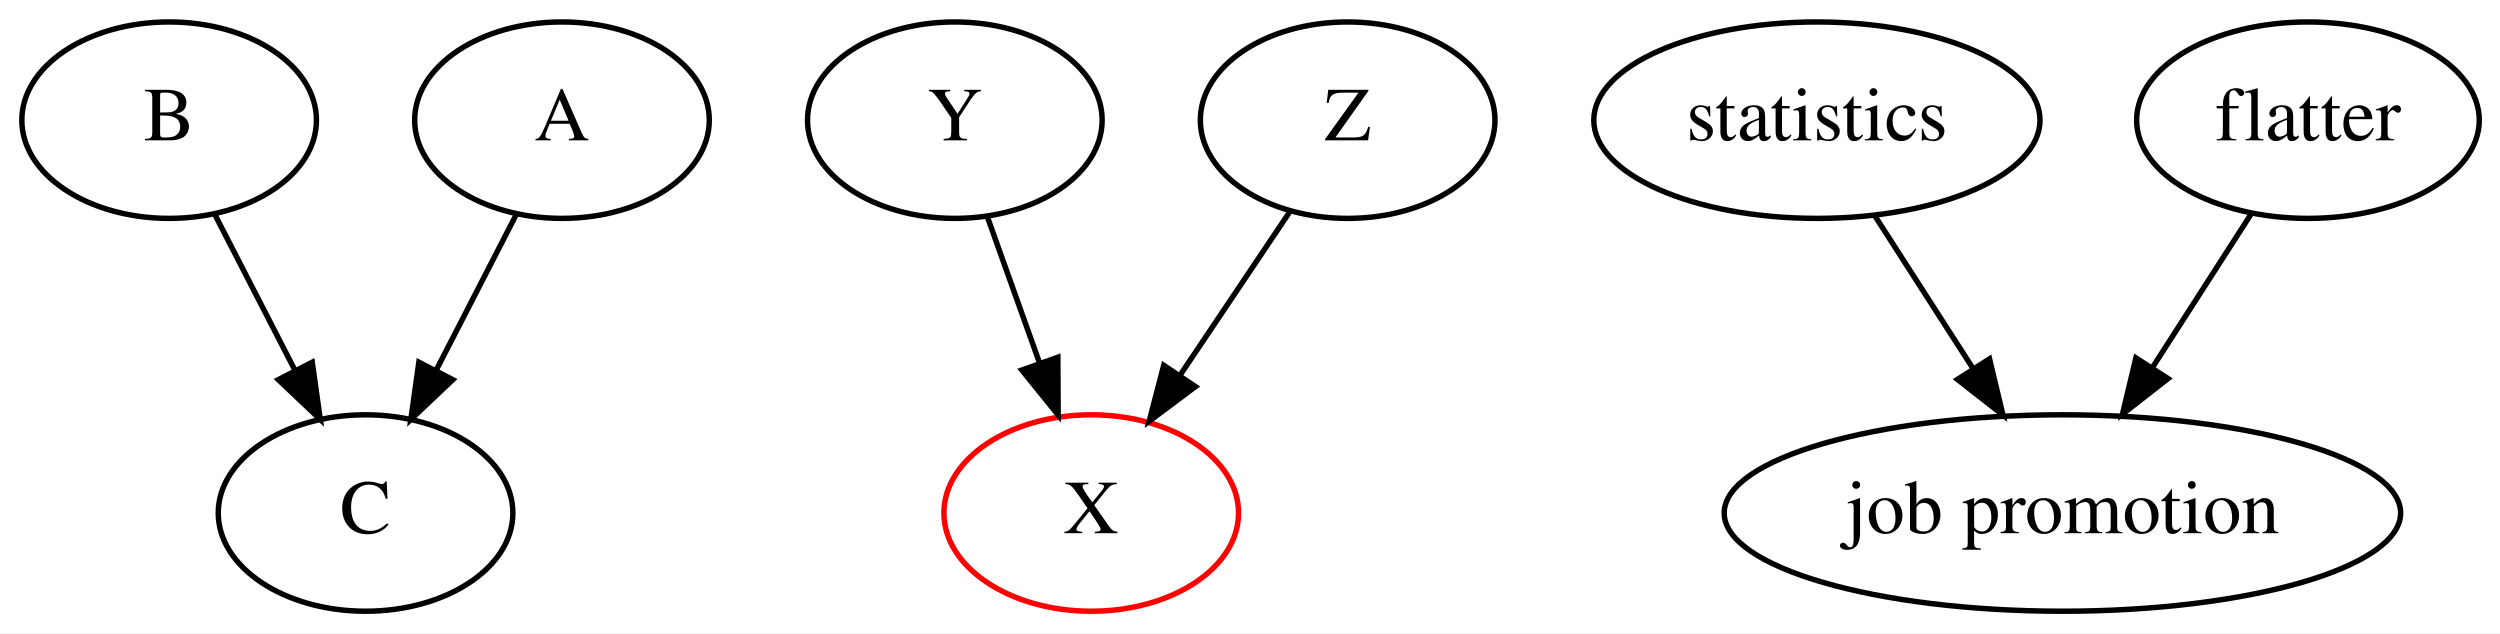
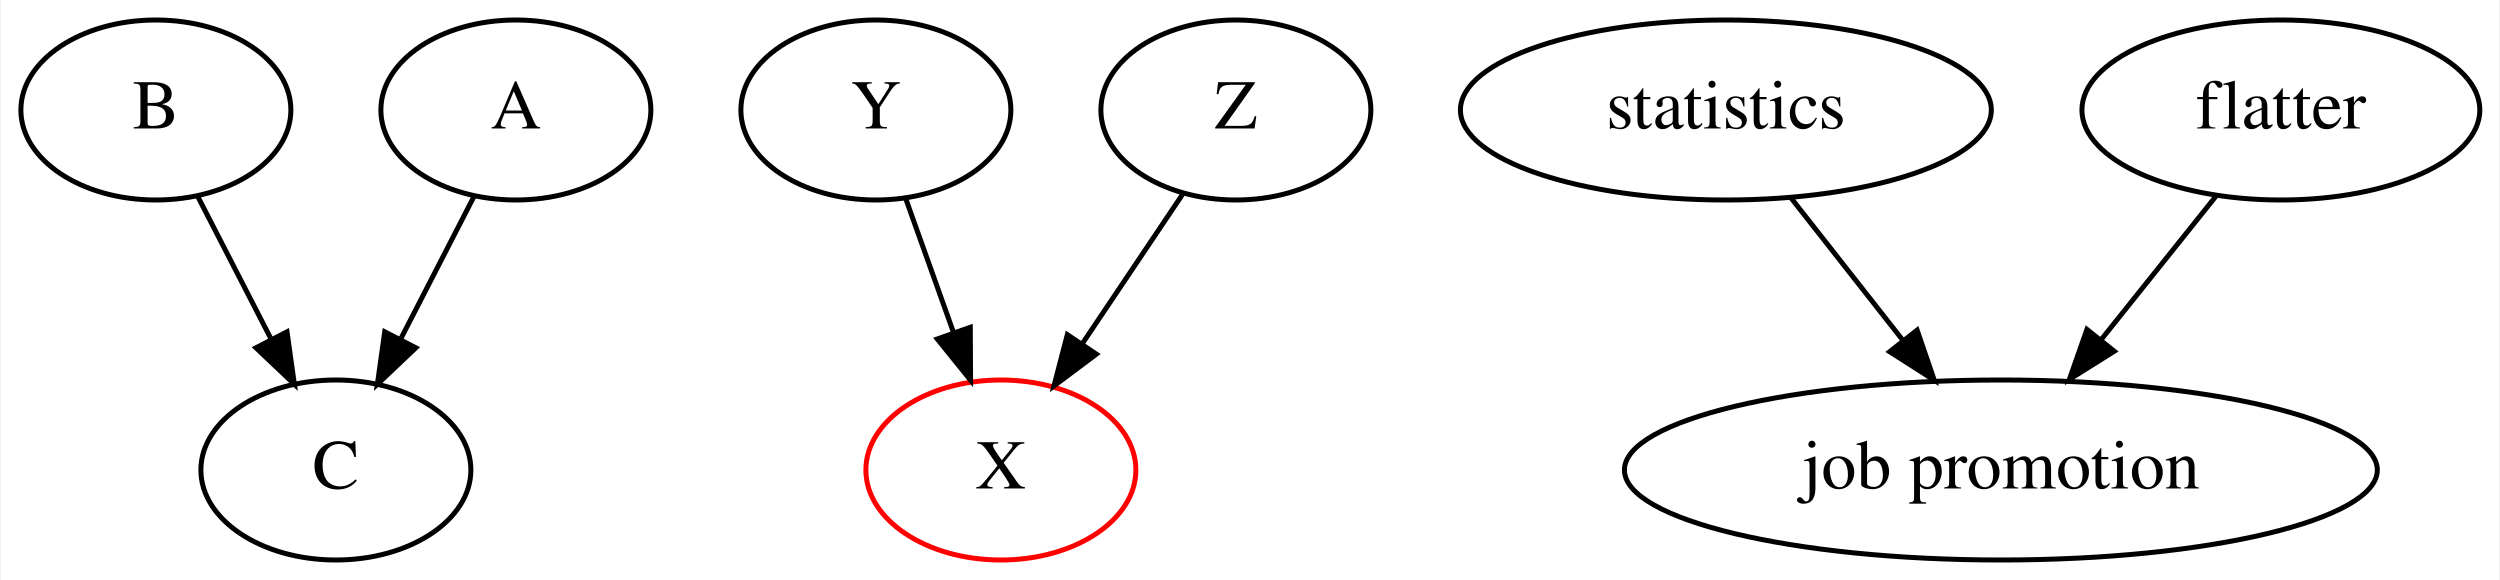
- <svg xmlns="http://www.w3.org/2000/svg" width="458pt" height="116pt" viewBox="0.00 0.00 458.20 116.00">
+ <svg xmlns="http://www.w3.org/2000/svg" width="500pt" height="116pt" viewBox="0.00 0.00 499.65 116.00">
  <g id="graph0" class="graph" transform="scale(1 1) rotate(0) translate(4 112)">
-     <polygon fill="white" stroke="transparent" points="-4,4 -4,-112 454.2,-112 454.2,4 -4,4" />
+     <polygon fill="white" stroke="transparent" points="-4,4 -4,-112 495.65,-112 495.65,4 -4,4" />
    <g id="node1" class="node">
      <ellipse fill="none" stroke="black" cx="27" cy="-90" rx="27" ry="18" />
      <text text-anchor="middle" x="27" y="-86.3" font-family="Times,serif" font-size="14.00">B</text>
    </g>
    <g id="node2" class="node">
      <ellipse fill="none" stroke="black" cx="63" cy="-18" rx="27" ry="18" />
      <text text-anchor="middle" x="63" y="-14.3" font-family="Times,serif" font-size="14.00">C</text>
    </g>
    <g id="edge1" class="edge">
      <path fill="none" stroke="black" d="M35.35,-72.76C39.71,-64.28 45.15,-53.71 50.04,-44.2" />
      <polygon fill="black" stroke="black" points="53.23,-45.64 54.7,-35.15 47.01,-42.44 53.23,-45.64" />
    </g>
    <g id="node3" class="node">
      <ellipse fill="none" stroke="black" cx="99" cy="-90" rx="27" ry="18" />
      <text text-anchor="middle" x="99" y="-86.3" font-family="Times,serif" font-size="14.00">A</text>
    </g>
    <g id="edge2" class="edge">
      <path fill="none" stroke="black" d="M90.65,-72.76C86.29,-64.28 80.85,-53.71 75.96,-44.2" />
      <polygon fill="black" stroke="black" points="78.99,-42.44 71.3,-35.15 72.77,-45.64 78.99,-42.44" />
    </g>
    <g id="node4" class="node">
      <ellipse fill="none" stroke="black" cx="171" cy="-90" rx="27" ry="18" />
      <text text-anchor="middle" x="171" y="-86.3" font-family="Times,serif" font-size="14.00">Y</text>
    </g>
    <g id="node5" class="node">
      <ellipse fill="none" stroke="red" cx="196" cy="-18" rx="27" ry="18" />
      <text text-anchor="middle" x="196" y="-14.3" font-family="Times,serif" font-size="14.00">X</text>
    </g>
    <g id="edge3" class="edge">
      <path fill="none" stroke="black" d="M176.92,-72.41C179.78,-64.42 183.27,-54.64 186.48,-45.64" />
      <polygon fill="black" stroke="black" points="189.88,-46.55 189.94,-35.96 183.28,-44.2 189.88,-46.55" />
    </g>
    <g id="node6" class="node">
      <ellipse fill="none" stroke="black" cx="243" cy="-90" rx="27" ry="18" />
      <text text-anchor="middle" x="243" y="-86.3" font-family="Times,serif" font-size="14.00">Z</text>
    </g>
    <g id="edge4" class="edge">
      <path fill="none" stroke="black" d="M232.33,-73.12C226.45,-64.34 219.01,-53.26 212.39,-43.42" />
      <polygon fill="black" stroke="black" points="215.1,-41.17 206.62,-34.82 209.29,-45.07 215.1,-41.17" />
    </g>
    <g id="node7" class="node">
-       <ellipse fill="none" stroke="black" cx="329" cy="-90" rx="40.89" ry="18" />
-       <text text-anchor="middle" x="329" y="-86.3" font-family="Times,serif" font-size="14.00">statistics</text>
+       <ellipse fill="none" stroke="black" cx="341" cy="-90" rx="53.09" ry="18" />
+       <text text-anchor="middle" x="341" y="-86.3" font-family="Times,serif" font-size="14.00">statistics</text>
    </g>
    <g id="node8" class="node">
-       <ellipse fill="none" stroke="black" cx="374" cy="-18" rx="61.99" ry="18" />
-       <text text-anchor="middle" x="374" y="-14.3" font-family="Times,serif" font-size="14.00">job promotion</text>
+       <ellipse fill="none" stroke="black" cx="396" cy="-18" rx="75.29" ry="18" />
+       <text text-anchor="middle" x="396" y="-14.3" font-family="Times,serif" font-size="14.00">job promotion</text>
    </g>
    <g id="edge5" class="edge">
-       <path fill="none" stroke="black" d="M339.66,-72.41C345.02,-64.08 351.63,-53.8 357.61,-44.49" />
-       <polygon fill="black" stroke="black" points="360.64,-46.26 363.1,-35.96 354.75,-42.48 360.64,-46.26" />
+       <path fill="none" stroke="black" d="M354.03,-72.41C360.72,-63.91 368.99,-53.37 376.42,-43.91" />
+       <polygon fill="black" stroke="black" points="379.25,-45.98 382.68,-35.96 373.75,-41.66 379.25,-45.98" />
    </g>
    <g id="node9" class="node">
-       <ellipse fill="none" stroke="black" cx="419" cy="-90" rx="31.4" ry="18" />
-       <text text-anchor="middle" x="419" y="-86.3" font-family="Times,serif" font-size="14.00">flatter</text>
+       <ellipse fill="none" stroke="black" cx="452" cy="-90" rx="39.79" ry="18" />
+       <text text-anchor="middle" x="452" y="-86.3" font-family="Times,serif" font-size="14.00">flatter</text>
    </g>
    <g id="edge6" class="edge">
-       <path fill="none" stroke="black" d="M408.56,-72.76C403.21,-64.44 396.57,-54.1 390.54,-44.73" />
-       <polygon fill="black" stroke="black" points="393.36,-42.64 385.01,-36.12 387.47,-46.43 393.36,-42.64" />
+       <path fill="none" stroke="black" d="M439.01,-72.76C432.21,-64.27 423.74,-53.68 416.12,-44.15" />
+       <polygon fill="black" stroke="black" points="418.68,-41.75 409.7,-36.12 413.21,-46.12 418.68,-41.75" />
    </g>
  </g>
</svg>
